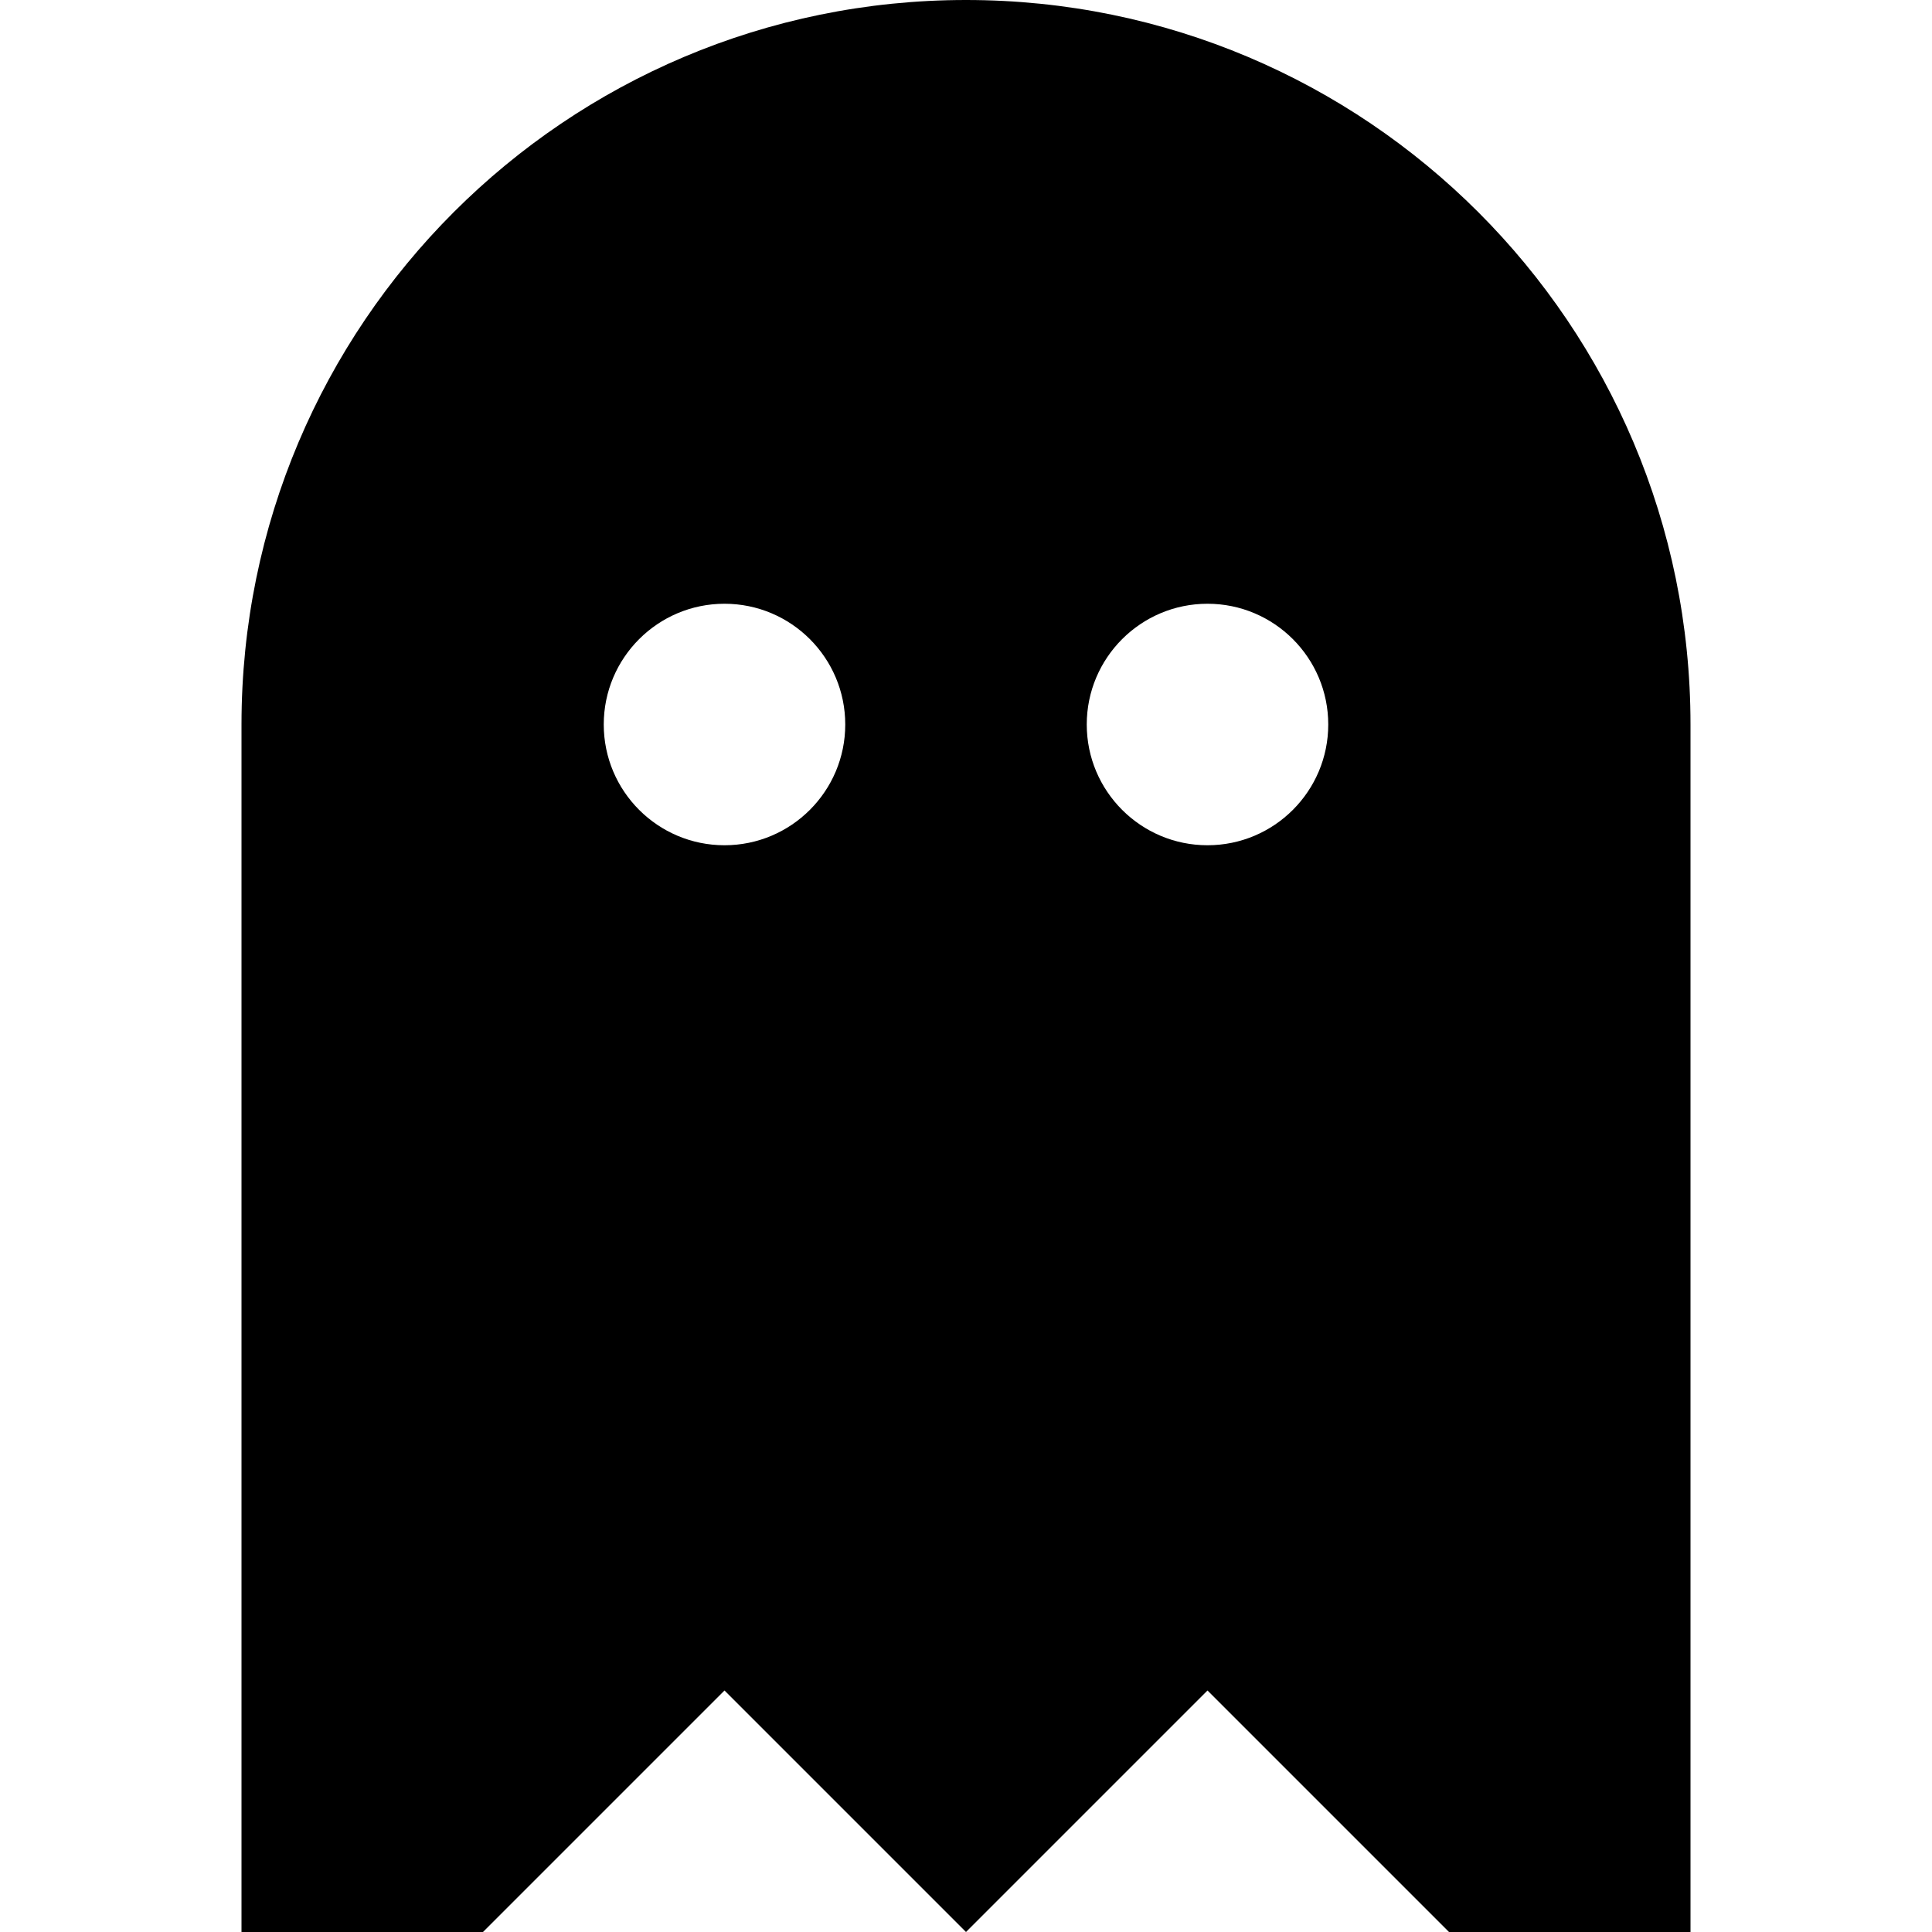
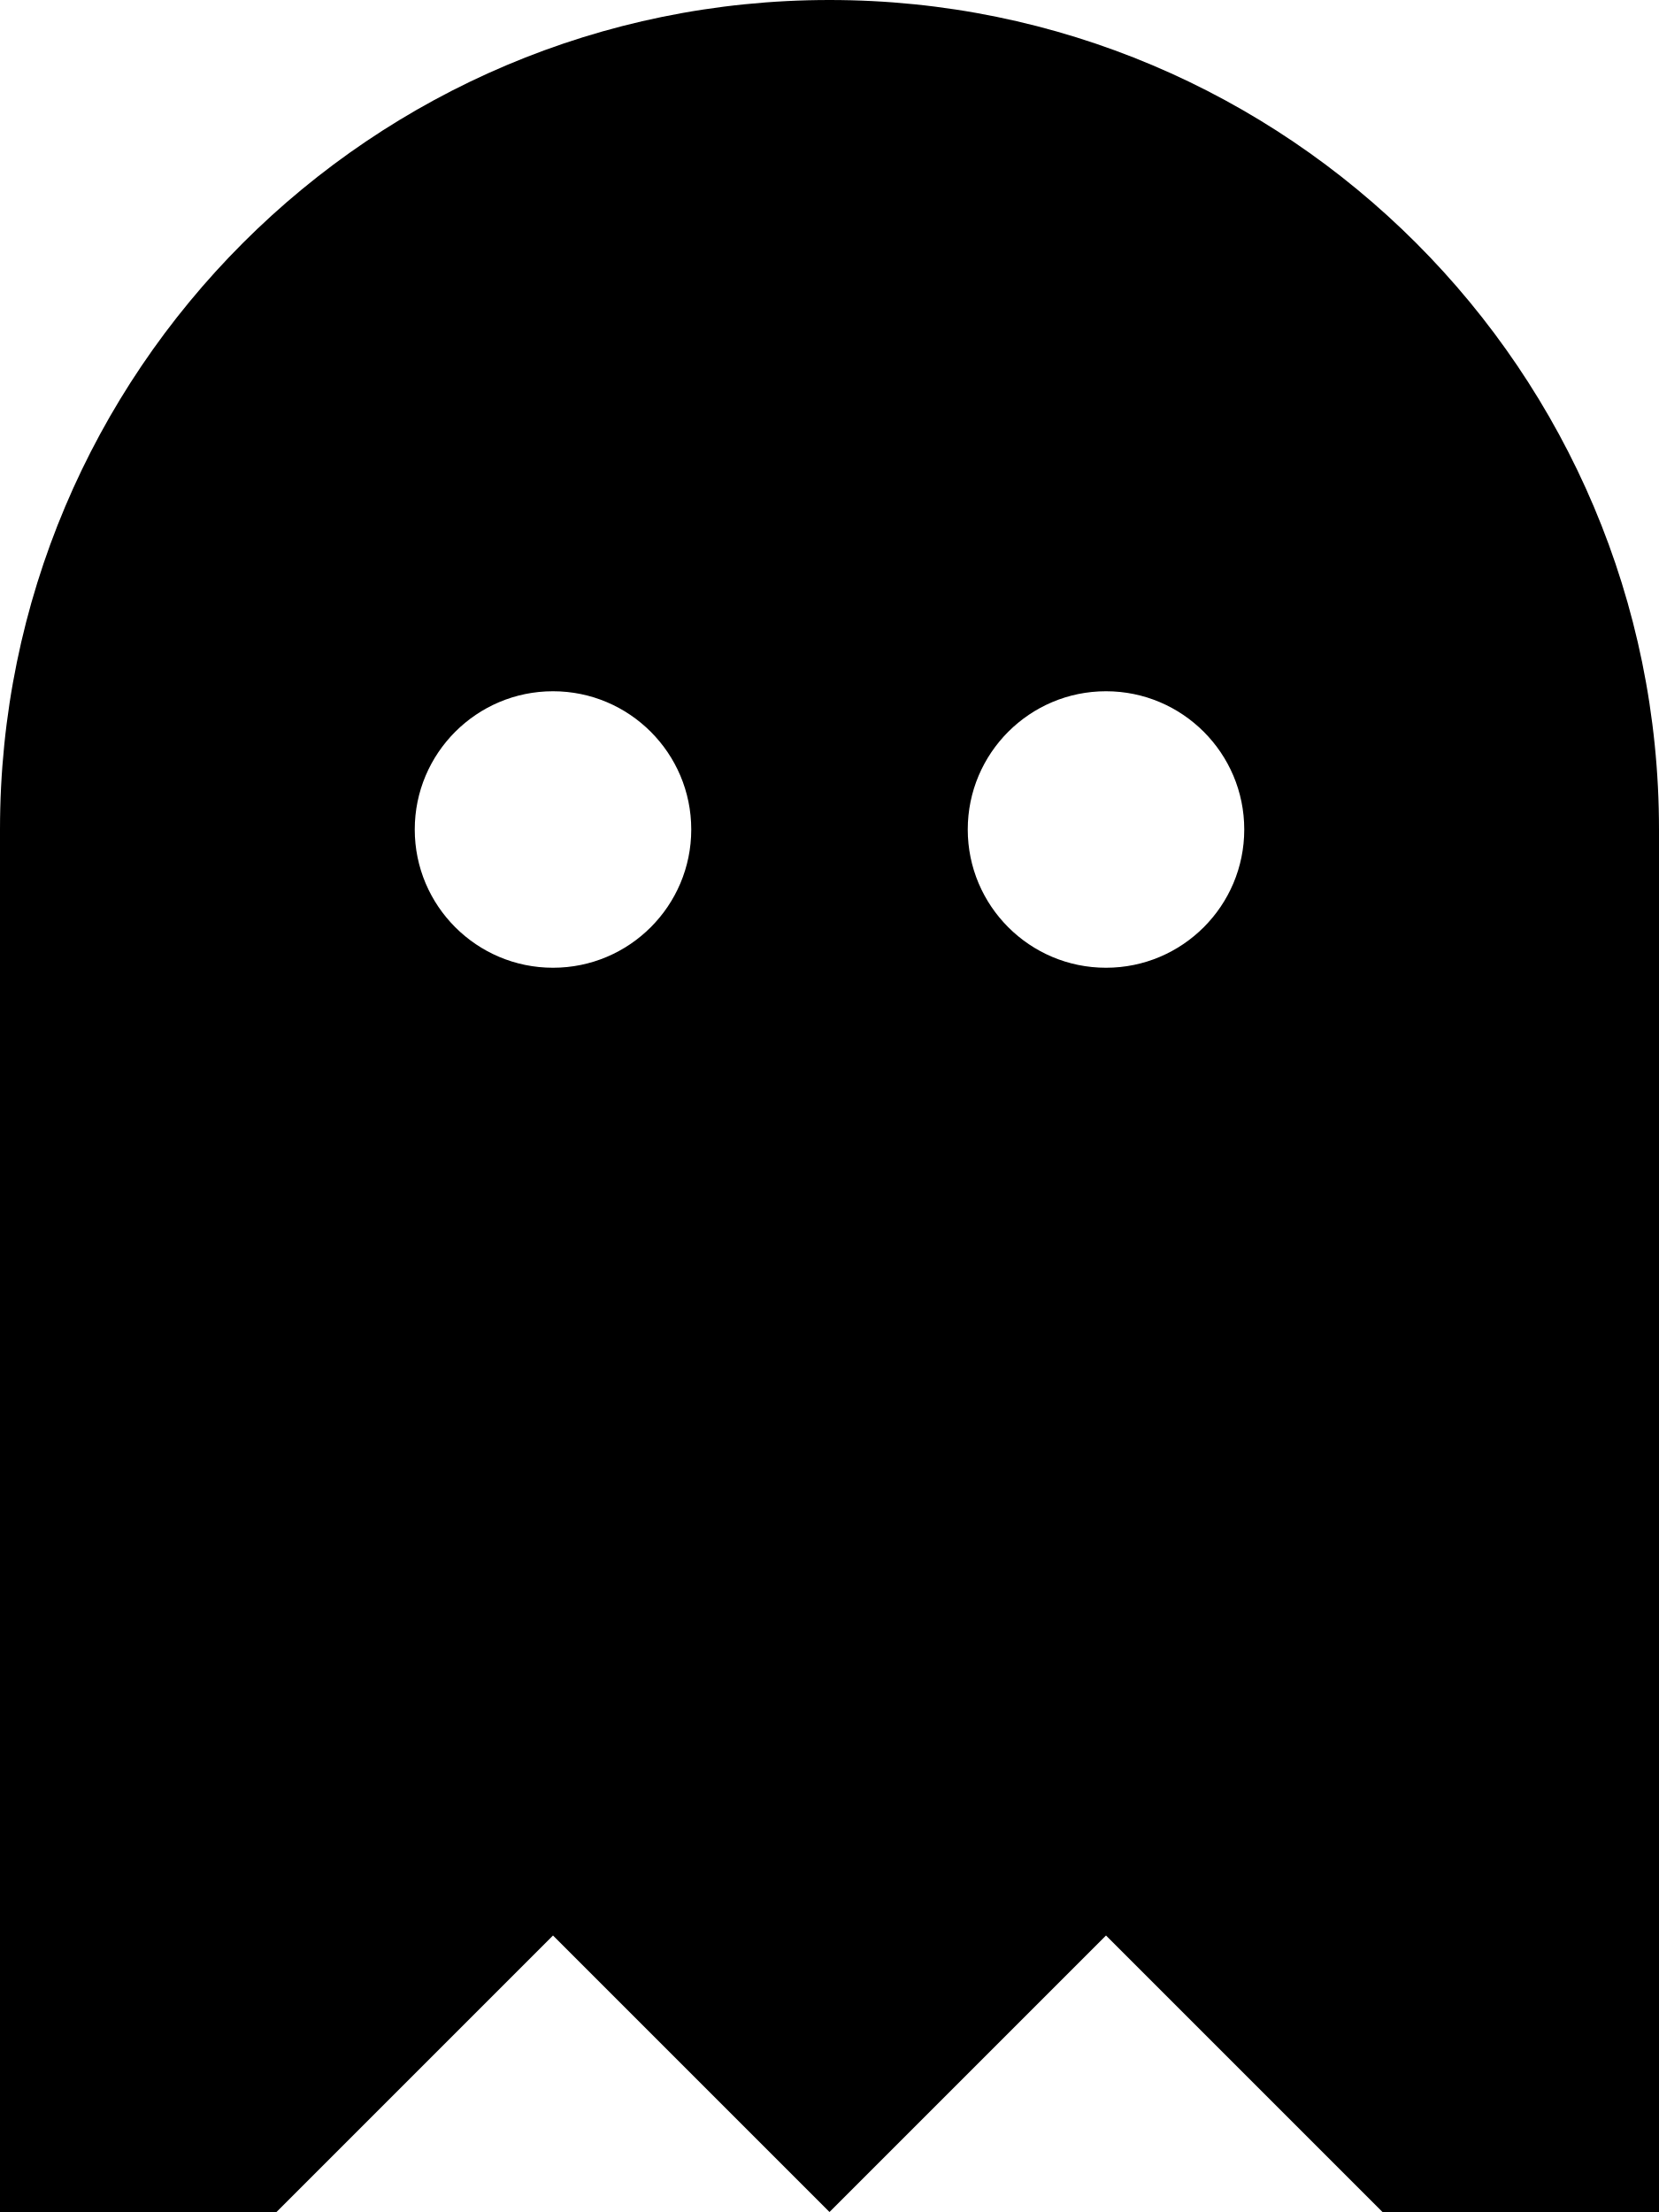
- <svg xmlns="http://www.w3.org/2000/svg" viewBox="0 0 16 16" fill="currentcolor">
-   <path fill-rule="evenodd" clip-rule="evenodd" d="M2 6C2 2.686 4.686 0 8 0C11.314 0 14 2.686 14 6V16H12L10 14L8 16L6 14L4 16H2V6ZM7 6C7 6.552 6.552 7 6 7C5.448 7 5 6.552 5 6C5 5.448 5.448 5 6 5C6.552 5 7 5.448 7 6ZM10 7C10.552 7 11 6.552 11 6C11 5.448 10.552 5 10 5C9.448 5 9 5.448 9 6C9 6.552 9.448 7 10 7Z" fill="currentColor" />
+ <svg xmlns="http://www.w3.org/2000/svg" viewBox="0 0 12 16" fill="currentcolor">
+   <path fill-rule="evenodd" clip-rule="evenodd" d="M 0 6 C 0 2.686 2.686 0 6 0 C 9.314 0 12 2.686 12 6 L 12 16 L 10 16 L 8 14 L 6 16 L 4 14 L 2 16 L 0 16 L 0 6 Z M 5 6 C 5 6.552 4.552 7 4 7 C 3.448 7 3 6.552 3 6 C 3 5.448 3.448 5 4 5 C 4.552 5 5 5.448 5 6 Z M 8 7 C 8.552 7 9 6.552 9 6 C 9 5.448 8.552 5 8 5 C 7.448 5 7 5.448 7 6 C 7 6.552 7.448 7 8 7 Z" fill="currentColor" />
</svg>
